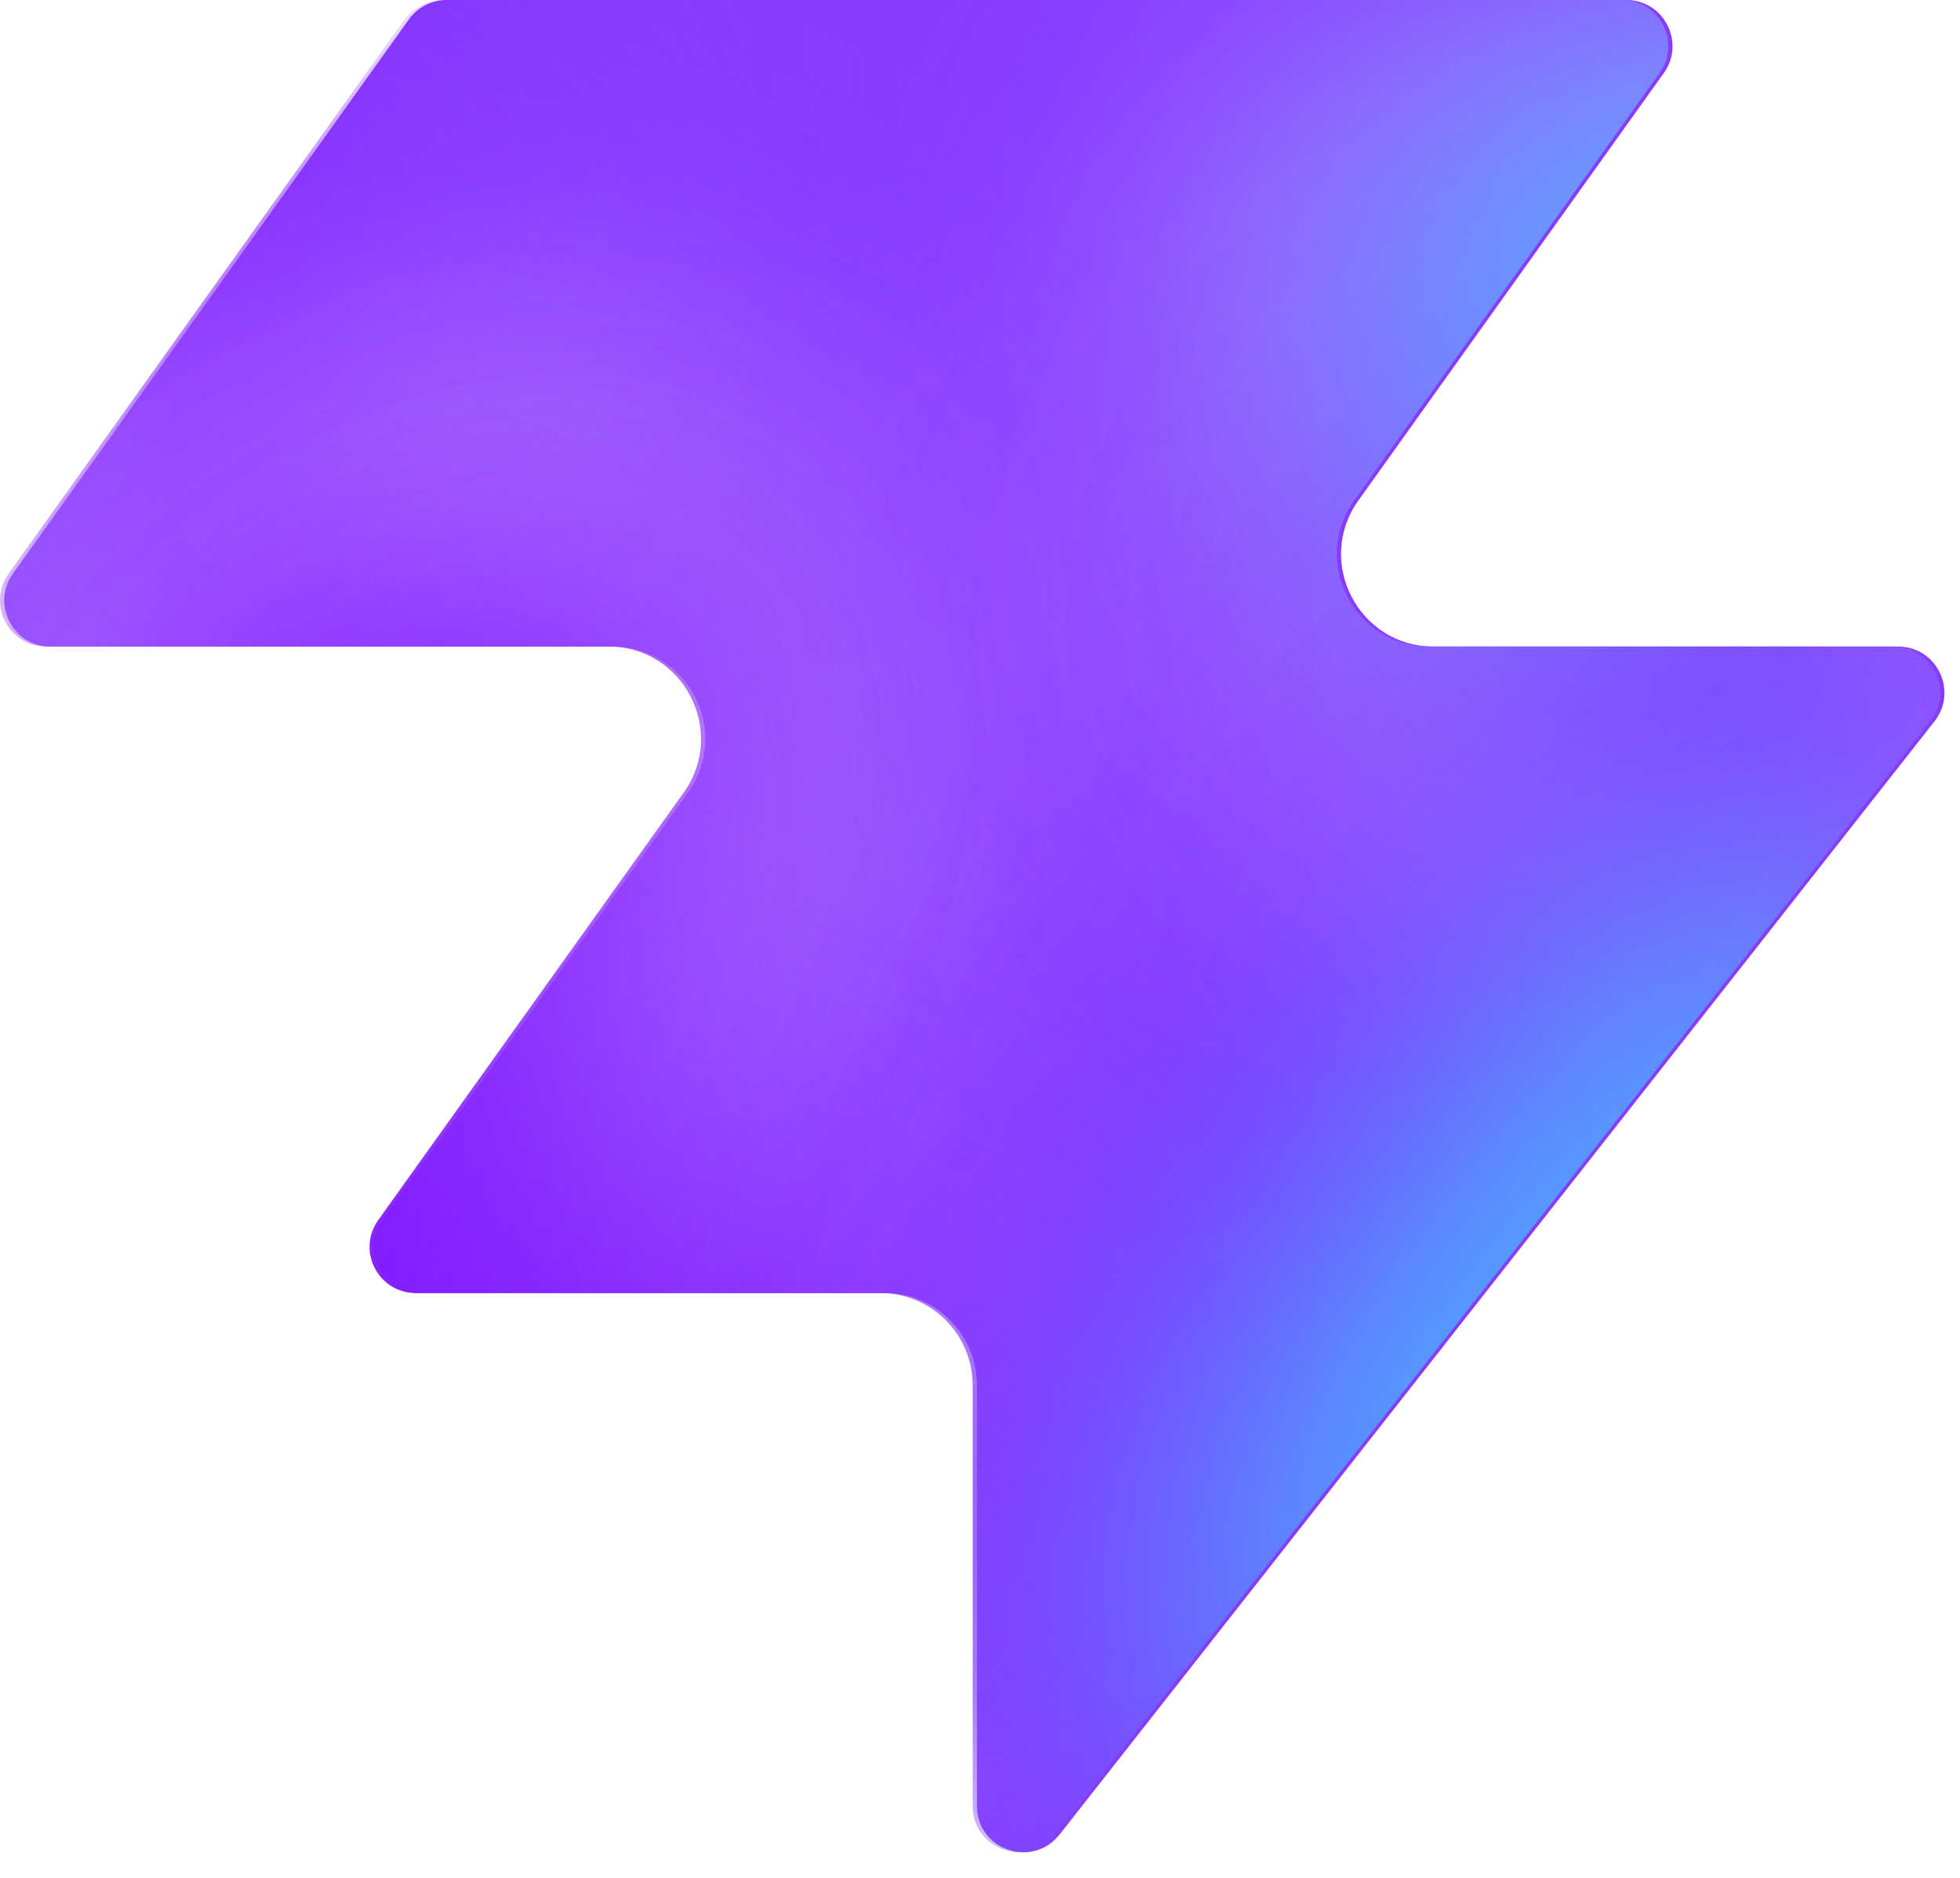
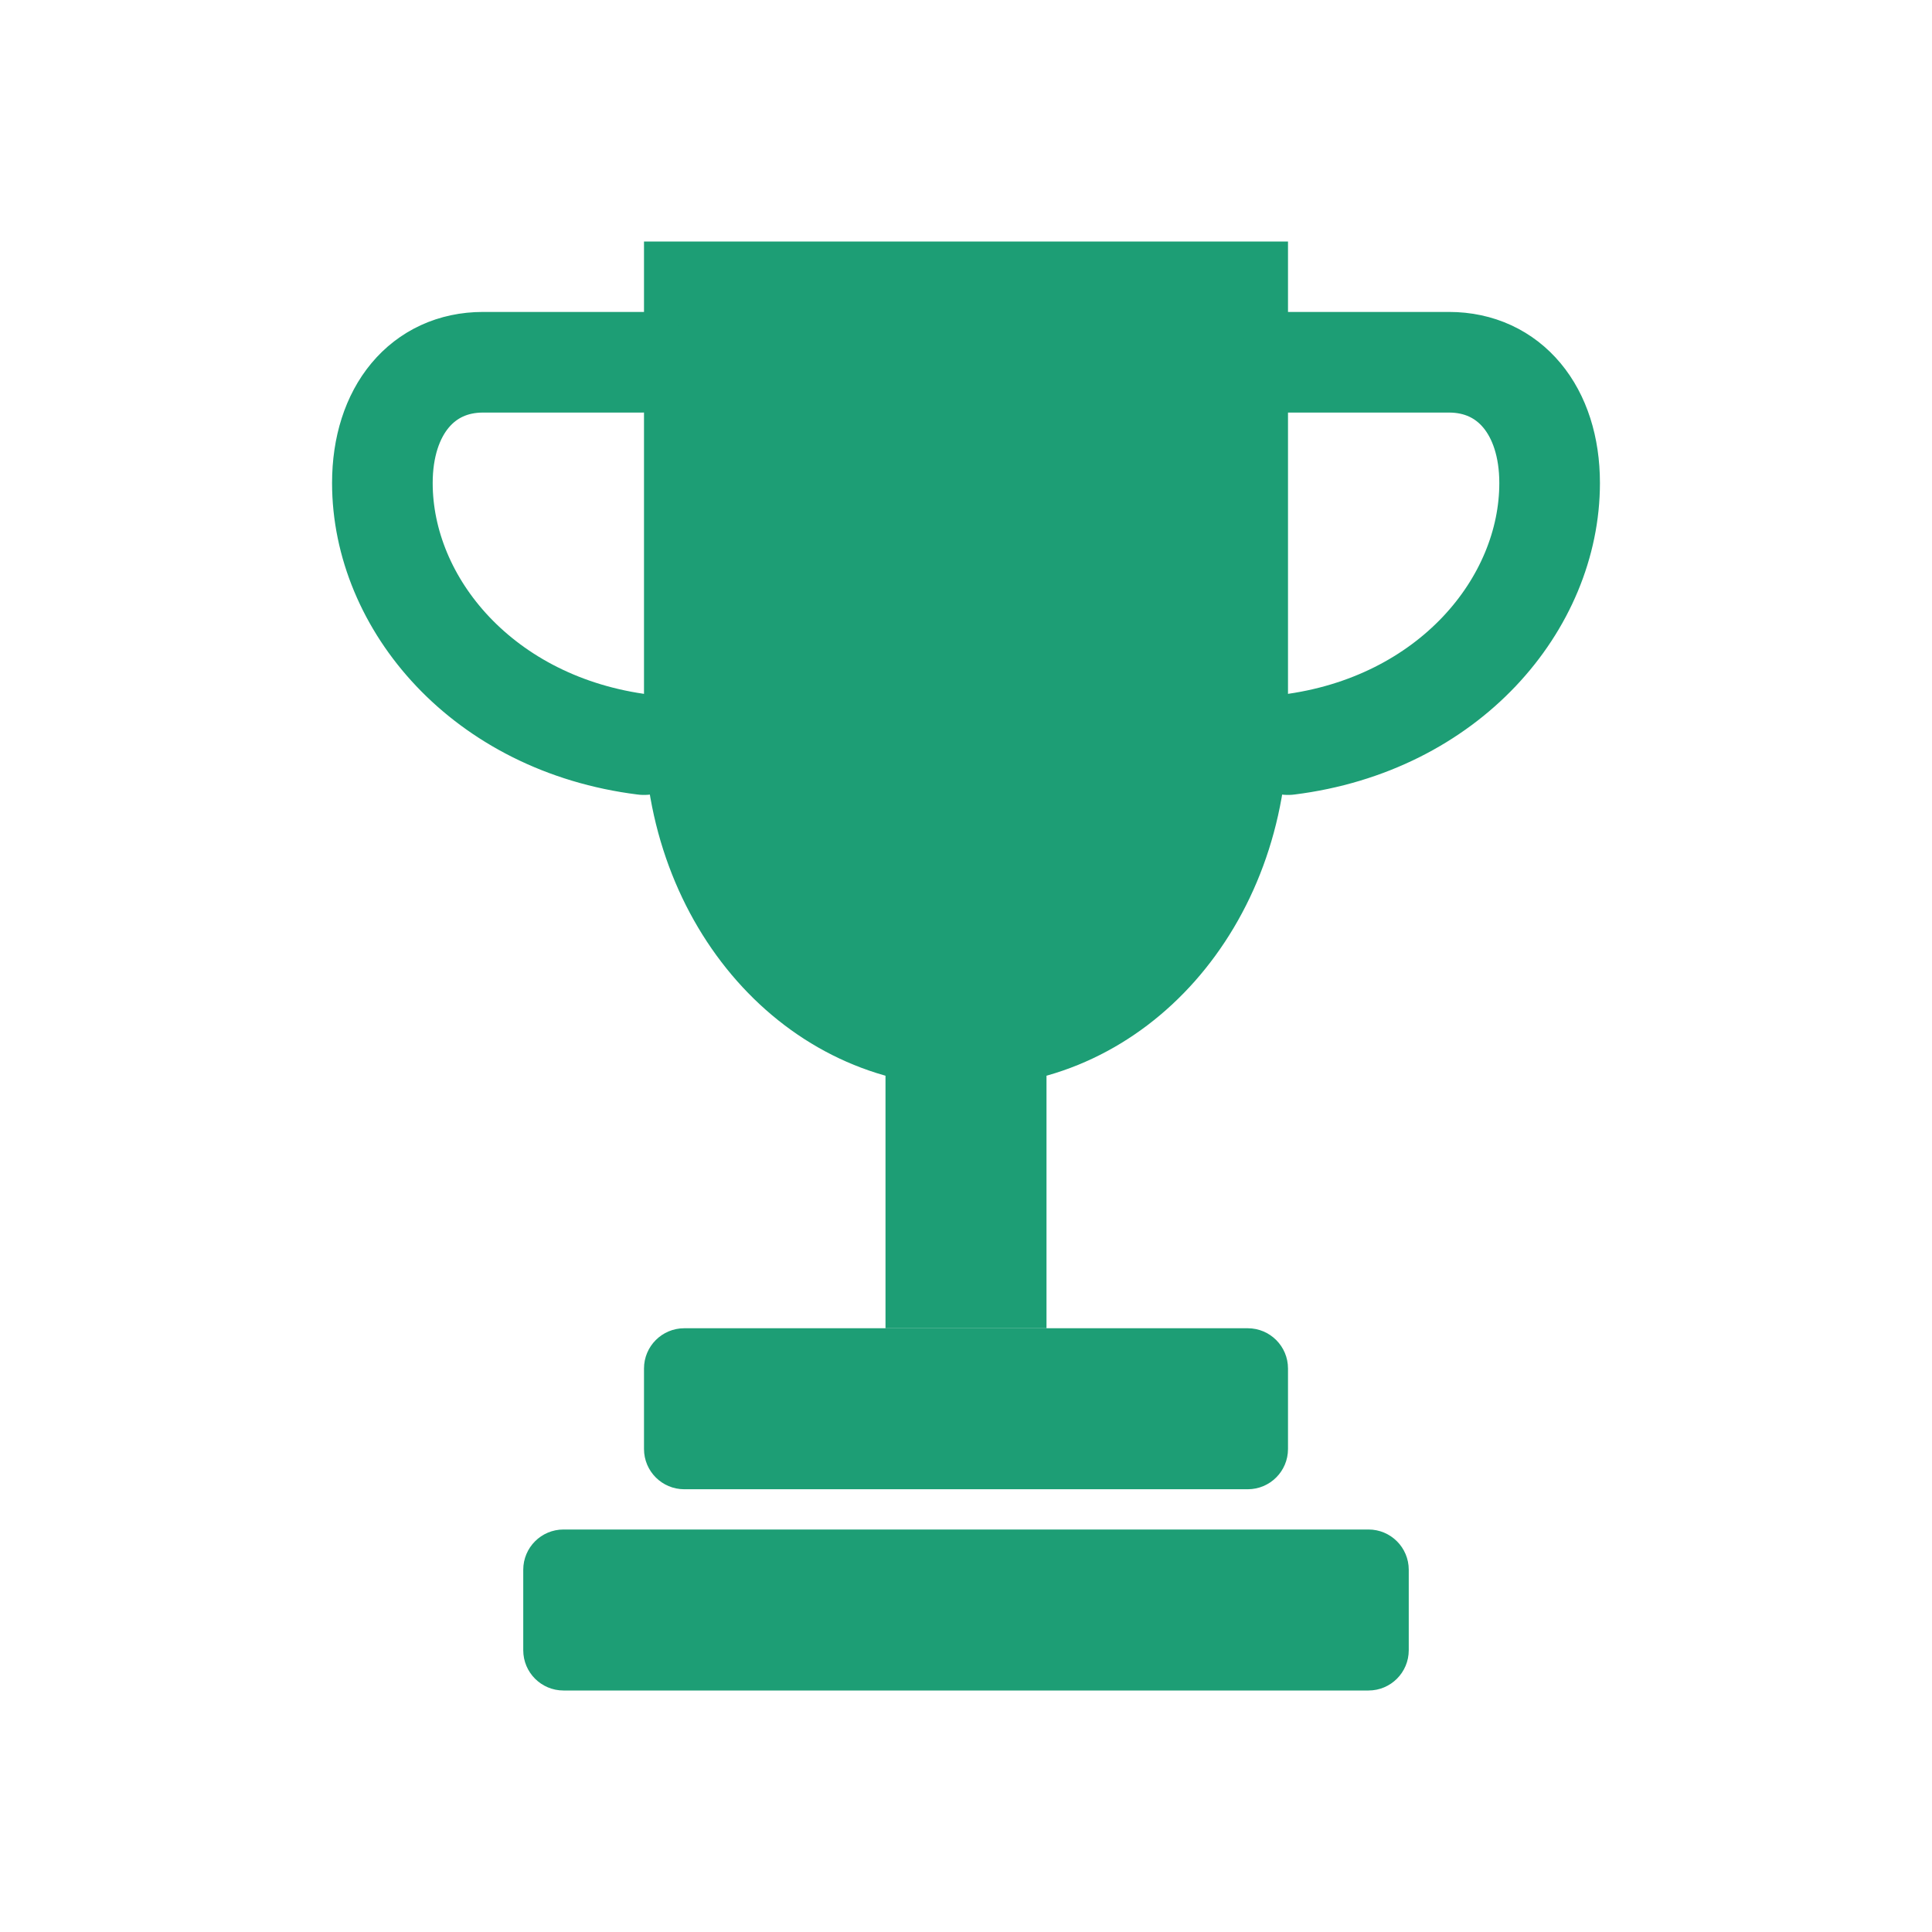
- <svg xmlns="http://www.w3.org/2000/svg" width="48" height="46" fill="none" viewBox="0 0 48 46">
-   <path fill="#863bff" d="M25.946 44.938c-.664.845-2.021.375-2.021-.698V33.937a2.26 2.26 0 0 0-2.262-2.262H10.287c-.92 0-1.456-1.04-.92-1.788l7.48-10.471c1.07-1.497 0-3.578-1.842-3.578H1.237c-.92 0-1.456-1.04-.92-1.788L10.013.474c.214-.297.556-.474.92-.474h28.894c.92 0 1.456 1.04.92 1.788l-7.48 10.471c-1.07 1.498 0 3.579 1.842 3.579h11.377c.943 0 1.473 1.088.89 1.83L25.947 44.94z" style="fill:#863bff;fill:color(display-p3 .525 .23 1);fill-opacity:1" />
-   <mask id="a" width="48" height="46" x="0" y="0" maskUnits="userSpaceOnUse" style="mask-type:alpha">
-     <path fill="#000" d="M25.842 44.938c-.664.844-2.021.375-2.021-.698V33.937a2.26 2.26 0 0 0-2.262-2.262H10.183c-.92 0-1.456-1.04-.92-1.788l7.48-10.471c1.07-1.498 0-3.579-1.842-3.579H1.133c-.92 0-1.456-1.04-.92-1.787L9.91.473c.214-.297.556-.474.92-.474h28.894c.92 0 1.456 1.04.92 1.788l-7.48 10.471c-1.07 1.498 0 3.578 1.842 3.578h11.377c.943 0 1.473 1.088.89 1.832L25.843 44.94z" style="fill:#000;fill-opacity:1" />
-   </mask>
-   <g mask="url(#a)">
-     <g filter="url(#b)">
-       <ellipse cx="5.508" cy="14.704" fill="#ede6ff" rx="5.508" ry="14.704" style="fill:#ede6ff;fill:color(display-p3 .927 .903 1);fill-opacity:1" transform="matrix(.00324 1 1 -.00324 -4.47 31.516)" />
-     </g>
-     <g filter="url(#c)">
-       <ellipse cx="10.399" cy="29.851" fill="#ede6ff" rx="10.399" ry="29.851" style="fill:#ede6ff;fill:color(display-p3 .927 .903 1);fill-opacity:1" transform="matrix(.00324 1 1 -.00324 -39.328 7.883)" />
-     </g>
-     <g filter="url(#d)">
-       <ellipse cx="5.508" cy="30.487" fill="#7e14ff" rx="5.508" ry="30.487" style="fill:#7e14ff;fill:color(display-p3 .492 .077 1);fill-opacity:1" transform="rotate(89.814 -25.913 -14.639)scale(1 -1)" />
-     </g>
-     <g filter="url(#e)">
-       <ellipse cx="5.508" cy="30.599" fill="#7e14ff" rx="5.508" ry="30.599" style="fill:#7e14ff;fill:color(display-p3 .492 .077 1);fill-opacity:1" transform="rotate(89.814 -32.644 -3.334)scale(1 -1)" />
-     </g>
-     <g filter="url(#f)">
-       <ellipse cx="5.508" cy="30.599" fill="#7e14ff" rx="5.508" ry="30.599" style="fill:#7e14ff;fill:color(display-p3 .492 .077 1);fill-opacity:1" transform="matrix(.00324 1 1 -.00324 -34.34 30.47)" />
-     </g>
-     <g filter="url(#g)">
-       <ellipse cx="14.072" cy="22.078" fill="#ede6ff" rx="14.072" ry="22.078" style="fill:#ede6ff;fill:color(display-p3 .927 .903 1);fill-opacity:1" transform="rotate(93.35 24.506 48.493)scale(-1 1)" />
-     </g>
-     <g filter="url(#h)">
-       <ellipse cx="3.47" cy="21.501" fill="#7e14ff" rx="3.47" ry="21.501" style="fill:#7e14ff;fill:color(display-p3 .492 .077 1);fill-opacity:1" transform="rotate(89.009 28.708 47.59)scale(-1 1)" />
-     </g>
-     <g filter="url(#i)">
-       <ellipse cx="3.47" cy="21.501" fill="#7e14ff" rx="3.47" ry="21.501" style="fill:#7e14ff;fill:color(display-p3 .492 .077 1);fill-opacity:1" transform="rotate(89.009 28.708 47.59)scale(-1 1)" />
-     </g>
-     <g filter="url(#j)">
-       <ellipse cx=".387" cy="8.972" fill="#7e14ff" rx="4.407" ry="29.108" style="fill:#7e14ff;fill:color(display-p3 .492 .077 1);fill-opacity:1" transform="rotate(39.51 .387 8.972)" />
-     </g>
-     <g filter="url(#k)">
-       <ellipse cx="47.523" cy="-6.092" fill="#7e14ff" rx="4.407" ry="29.108" style="fill:#7e14ff;fill:color(display-p3 .492 .077 1);fill-opacity:1" transform="rotate(37.892 47.523 -6.092)" />
-     </g>
-     <g filter="url(#l)">
-       <ellipse cx="41.412" cy="6.333" fill="#47bfff" rx="5.971" ry="9.665" style="fill:#47bfff;fill:color(display-p3 .28 .748 1);fill-opacity:1" transform="rotate(37.892 41.412 6.333)" />
-     </g>
-     <g filter="url(#m)">
-       <ellipse cx="-1.879" cy="38.332" fill="#7e14ff" rx="4.407" ry="29.108" style="fill:#7e14ff;fill:color(display-p3 .492 .077 1);fill-opacity:1" transform="rotate(37.892 -1.88 38.332)" />
-     </g>
-     <g filter="url(#n)">
-       <ellipse cx="-1.879" cy="38.332" fill="#7e14ff" rx="4.407" ry="29.108" style="fill:#7e14ff;fill:color(display-p3 .492 .077 1);fill-opacity:1" transform="rotate(37.892 -1.88 38.332)" />
-     </g>
-     <g filter="url(#o)">
-       <ellipse cx="35.651" cy="29.907" fill="#7e14ff" rx="4.407" ry="29.108" style="fill:#7e14ff;fill:color(display-p3 .492 .077 1);fill-opacity:1" transform="rotate(37.892 35.651 29.907)" />
-     </g>
-     <g filter="url(#p)">
-       <ellipse cx="38.418" cy="32.4" fill="#47bfff" rx="5.971" ry="15.297" style="fill:#47bfff;fill:color(display-p3 .28 .748 1);fill-opacity:1" transform="rotate(37.892 38.418 32.4)" />
-     </g>
-   </g>
-   <defs>
-     <filter id="b" width="60.045" height="41.654" x="-19.77" y="16.149" color-interpolation-filters="sRGB" filterUnits="userSpaceOnUse">
-       <feFlood flood-opacity="0" result="BackgroundImageFix" />
-       <feBlend in="SourceGraphic" in2="BackgroundImageFix" result="shape" />
-       <feGaussianBlur result="effect1_foregroundBlur_2002_17158" stdDeviation="7.659" />
-     </filter>
-     <filter id="c" width="90.34" height="51.437" x="-54.613" y="-7.533" color-interpolation-filters="sRGB" filterUnits="userSpaceOnUse">
-       <feFlood flood-opacity="0" result="BackgroundImageFix" />
-       <feBlend in="SourceGraphic" in2="BackgroundImageFix" result="shape" />
-       <feGaussianBlur result="effect1_foregroundBlur_2002_17158" stdDeviation="7.659" />
-     </filter>
-     <filter id="d" width="79.355" height="29.4" x="-49.64" y="2.03" color-interpolation-filters="sRGB" filterUnits="userSpaceOnUse">
-       <feFlood flood-opacity="0" result="BackgroundImageFix" />
-       <feBlend in="SourceGraphic" in2="BackgroundImageFix" result="shape" />
-       <feGaussianBlur result="effect1_foregroundBlur_2002_17158" stdDeviation="4.596" />
-     </filter>
-     <filter id="e" width="79.579" height="29.4" x="-45.045" y="20.029" color-interpolation-filters="sRGB" filterUnits="userSpaceOnUse">
-       <feFlood flood-opacity="0" result="BackgroundImageFix" />
-       <feBlend in="SourceGraphic" in2="BackgroundImageFix" result="shape" />
-       <feGaussianBlur result="effect1_foregroundBlur_2002_17158" stdDeviation="4.596" />
-     </filter>
-     <filter id="f" width="79.579" height="29.4" x="-43.513" y="21.178" color-interpolation-filters="sRGB" filterUnits="userSpaceOnUse">
-       <feFlood flood-opacity="0" result="BackgroundImageFix" />
-       <feBlend in="SourceGraphic" in2="BackgroundImageFix" result="shape" />
-       <feGaussianBlur result="effect1_foregroundBlur_2002_17158" stdDeviation="4.596" />
-     </filter>
-     <filter id="g" width="74.749" height="58.852" x="15.756" y="-17.901" color-interpolation-filters="sRGB" filterUnits="userSpaceOnUse">
-       <feFlood flood-opacity="0" result="BackgroundImageFix" />
-       <feBlend in="SourceGraphic" in2="BackgroundImageFix" result="shape" />
-       <feGaussianBlur result="effect1_foregroundBlur_2002_17158" stdDeviation="7.659" />
-     </filter>
-     <filter id="h" width="61.377" height="25.362" x="23.548" y="2.284" color-interpolation-filters="sRGB" filterUnits="userSpaceOnUse">
-       <feFlood flood-opacity="0" result="BackgroundImageFix" />
-       <feBlend in="SourceGraphic" in2="BackgroundImageFix" result="shape" />
-       <feGaussianBlur result="effect1_foregroundBlur_2002_17158" stdDeviation="4.596" />
-     </filter>
-     <filter id="i" width="61.377" height="25.362" x="23.548" y="2.284" color-interpolation-filters="sRGB" filterUnits="userSpaceOnUse">
-       <feFlood flood-opacity="0" result="BackgroundImageFix" />
-       <feBlend in="SourceGraphic" in2="BackgroundImageFix" result="shape" />
-       <feGaussianBlur result="effect1_foregroundBlur_2002_17158" stdDeviation="4.596" />
-     </filter>
-     <filter id="j" width="56.045" height="63.649" x="-27.636" y="-22.853" color-interpolation-filters="sRGB" filterUnits="userSpaceOnUse">
-       <feFlood flood-opacity="0" result="BackgroundImageFix" />
-       <feBlend in="SourceGraphic" in2="BackgroundImageFix" result="shape" />
-       <feGaussianBlur result="effect1_foregroundBlur_2002_17158" stdDeviation="4.596" />
-     </filter>
-     <filter id="k" width="54.814" height="64.646" x="20.116" y="-38.415" color-interpolation-filters="sRGB" filterUnits="userSpaceOnUse">
-       <feFlood flood-opacity="0" result="BackgroundImageFix" />
-       <feBlend in="SourceGraphic" in2="BackgroundImageFix" result="shape" />
-       <feGaussianBlur result="effect1_foregroundBlur_2002_17158" stdDeviation="4.596" />
-     </filter>
-     <filter id="l" width="33.541" height="35.313" x="24.641" y="-11.323" color-interpolation-filters="sRGB" filterUnits="userSpaceOnUse">
-       <feFlood flood-opacity="0" result="BackgroundImageFix" />
-       <feBlend in="SourceGraphic" in2="BackgroundImageFix" result="shape" />
-       <feGaussianBlur result="effect1_foregroundBlur_2002_17158" stdDeviation="4.596" />
-     </filter>
-     <filter id="m" width="54.814" height="64.646" x="-29.286" y="6.009" color-interpolation-filters="sRGB" filterUnits="userSpaceOnUse">
-       <feFlood flood-opacity="0" result="BackgroundImageFix" />
-       <feBlend in="SourceGraphic" in2="BackgroundImageFix" result="shape" />
-       <feGaussianBlur result="effect1_foregroundBlur_2002_17158" stdDeviation="4.596" />
-     </filter>
-     <filter id="n" width="54.814" height="64.646" x="-29.286" y="6.009" color-interpolation-filters="sRGB" filterUnits="userSpaceOnUse">
-       <feFlood flood-opacity="0" result="BackgroundImageFix" />
-       <feBlend in="SourceGraphic" in2="BackgroundImageFix" result="shape" />
-       <feGaussianBlur result="effect1_foregroundBlur_2002_17158" stdDeviation="4.596" />
-     </filter>
-     <filter id="o" width="54.814" height="64.646" x="8.244" y="-2.416" color-interpolation-filters="sRGB" filterUnits="userSpaceOnUse">
-       <feFlood flood-opacity="0" result="BackgroundImageFix" />
-       <feBlend in="SourceGraphic" in2="BackgroundImageFix" result="shape" />
-       <feGaussianBlur result="effect1_foregroundBlur_2002_17158" stdDeviation="4.596" />
-     </filter>
-     <filter id="p" width="39.409" height="43.623" x="18.713" y="10.588" color-interpolation-filters="sRGB" filterUnits="userSpaceOnUse">
-       <feFlood flood-opacity="0" result="BackgroundImageFix" />
-       <feBlend in="SourceGraphic" in2="BackgroundImageFix" result="shape" />
-       <feGaussianBlur result="effect1_foregroundBlur_2002_17158" stdDeviation="4.596" />
-     </filter>
-   </defs>
+ <svg xmlns="http://www.w3.org/2000/svg" width="48" height="48" viewBox="0 0 48 48" fill="none">
+   <path d="M16 6h16v12c0 5-3.5 9-8 9s-8-4-8-9V6z" fill="#1d9e75" />
+   <path d="M16 9h-4c-1.5 0-2.5 1.2-2.5 3 0 3 2.5 6 6.5 6.5" stroke="#1d9e75" stroke-width="2.5" fill="none" stroke-linecap="round" />
+   <path d="M32 9h4c1.5 0 2.5 1.2 2.5 3 0 3-2.5 6-6.5 6.5" stroke="#1d9e75" stroke-width="2.5" fill="none" stroke-linecap="round" />
+   <rect x="22" y="26" width="4" height="7" fill="#1d9e75" />
+   <rect x="16" y="33" width="16" height="4" rx="1" fill="#1d9e75" />
+   <rect x="13" y="38" width="22" height="4" rx="1" fill="#1d9e75" />
</svg>
